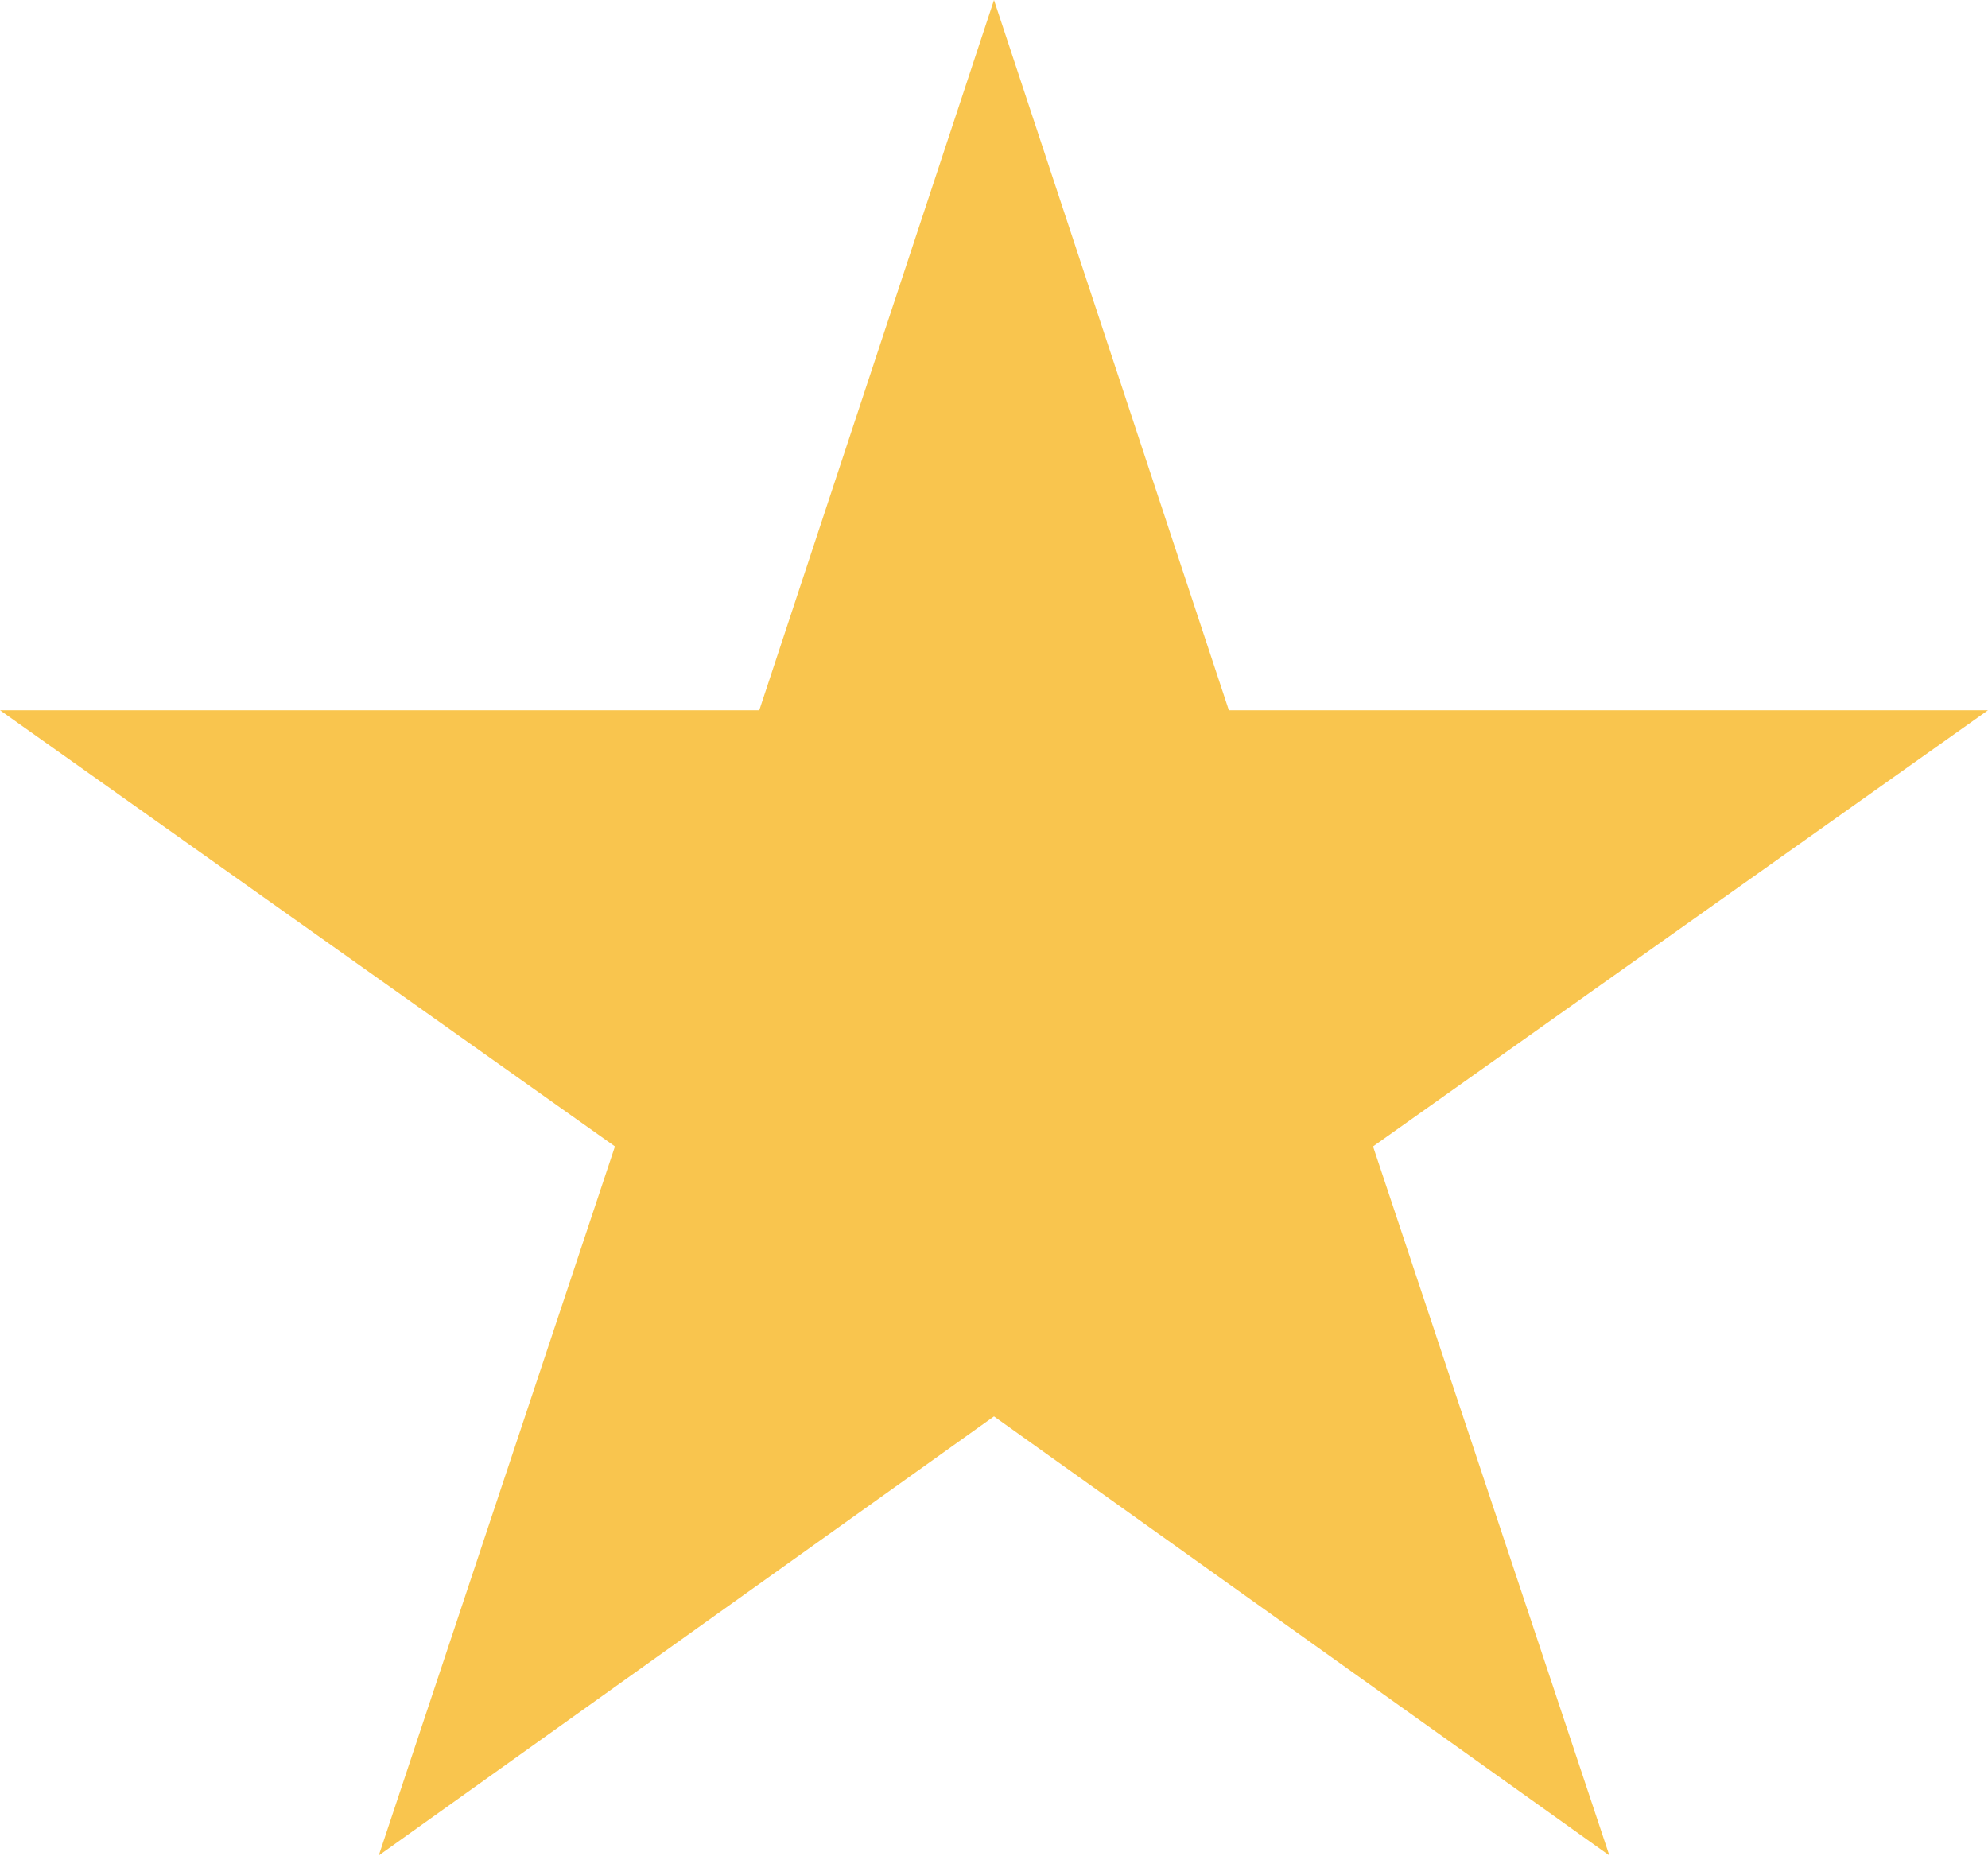
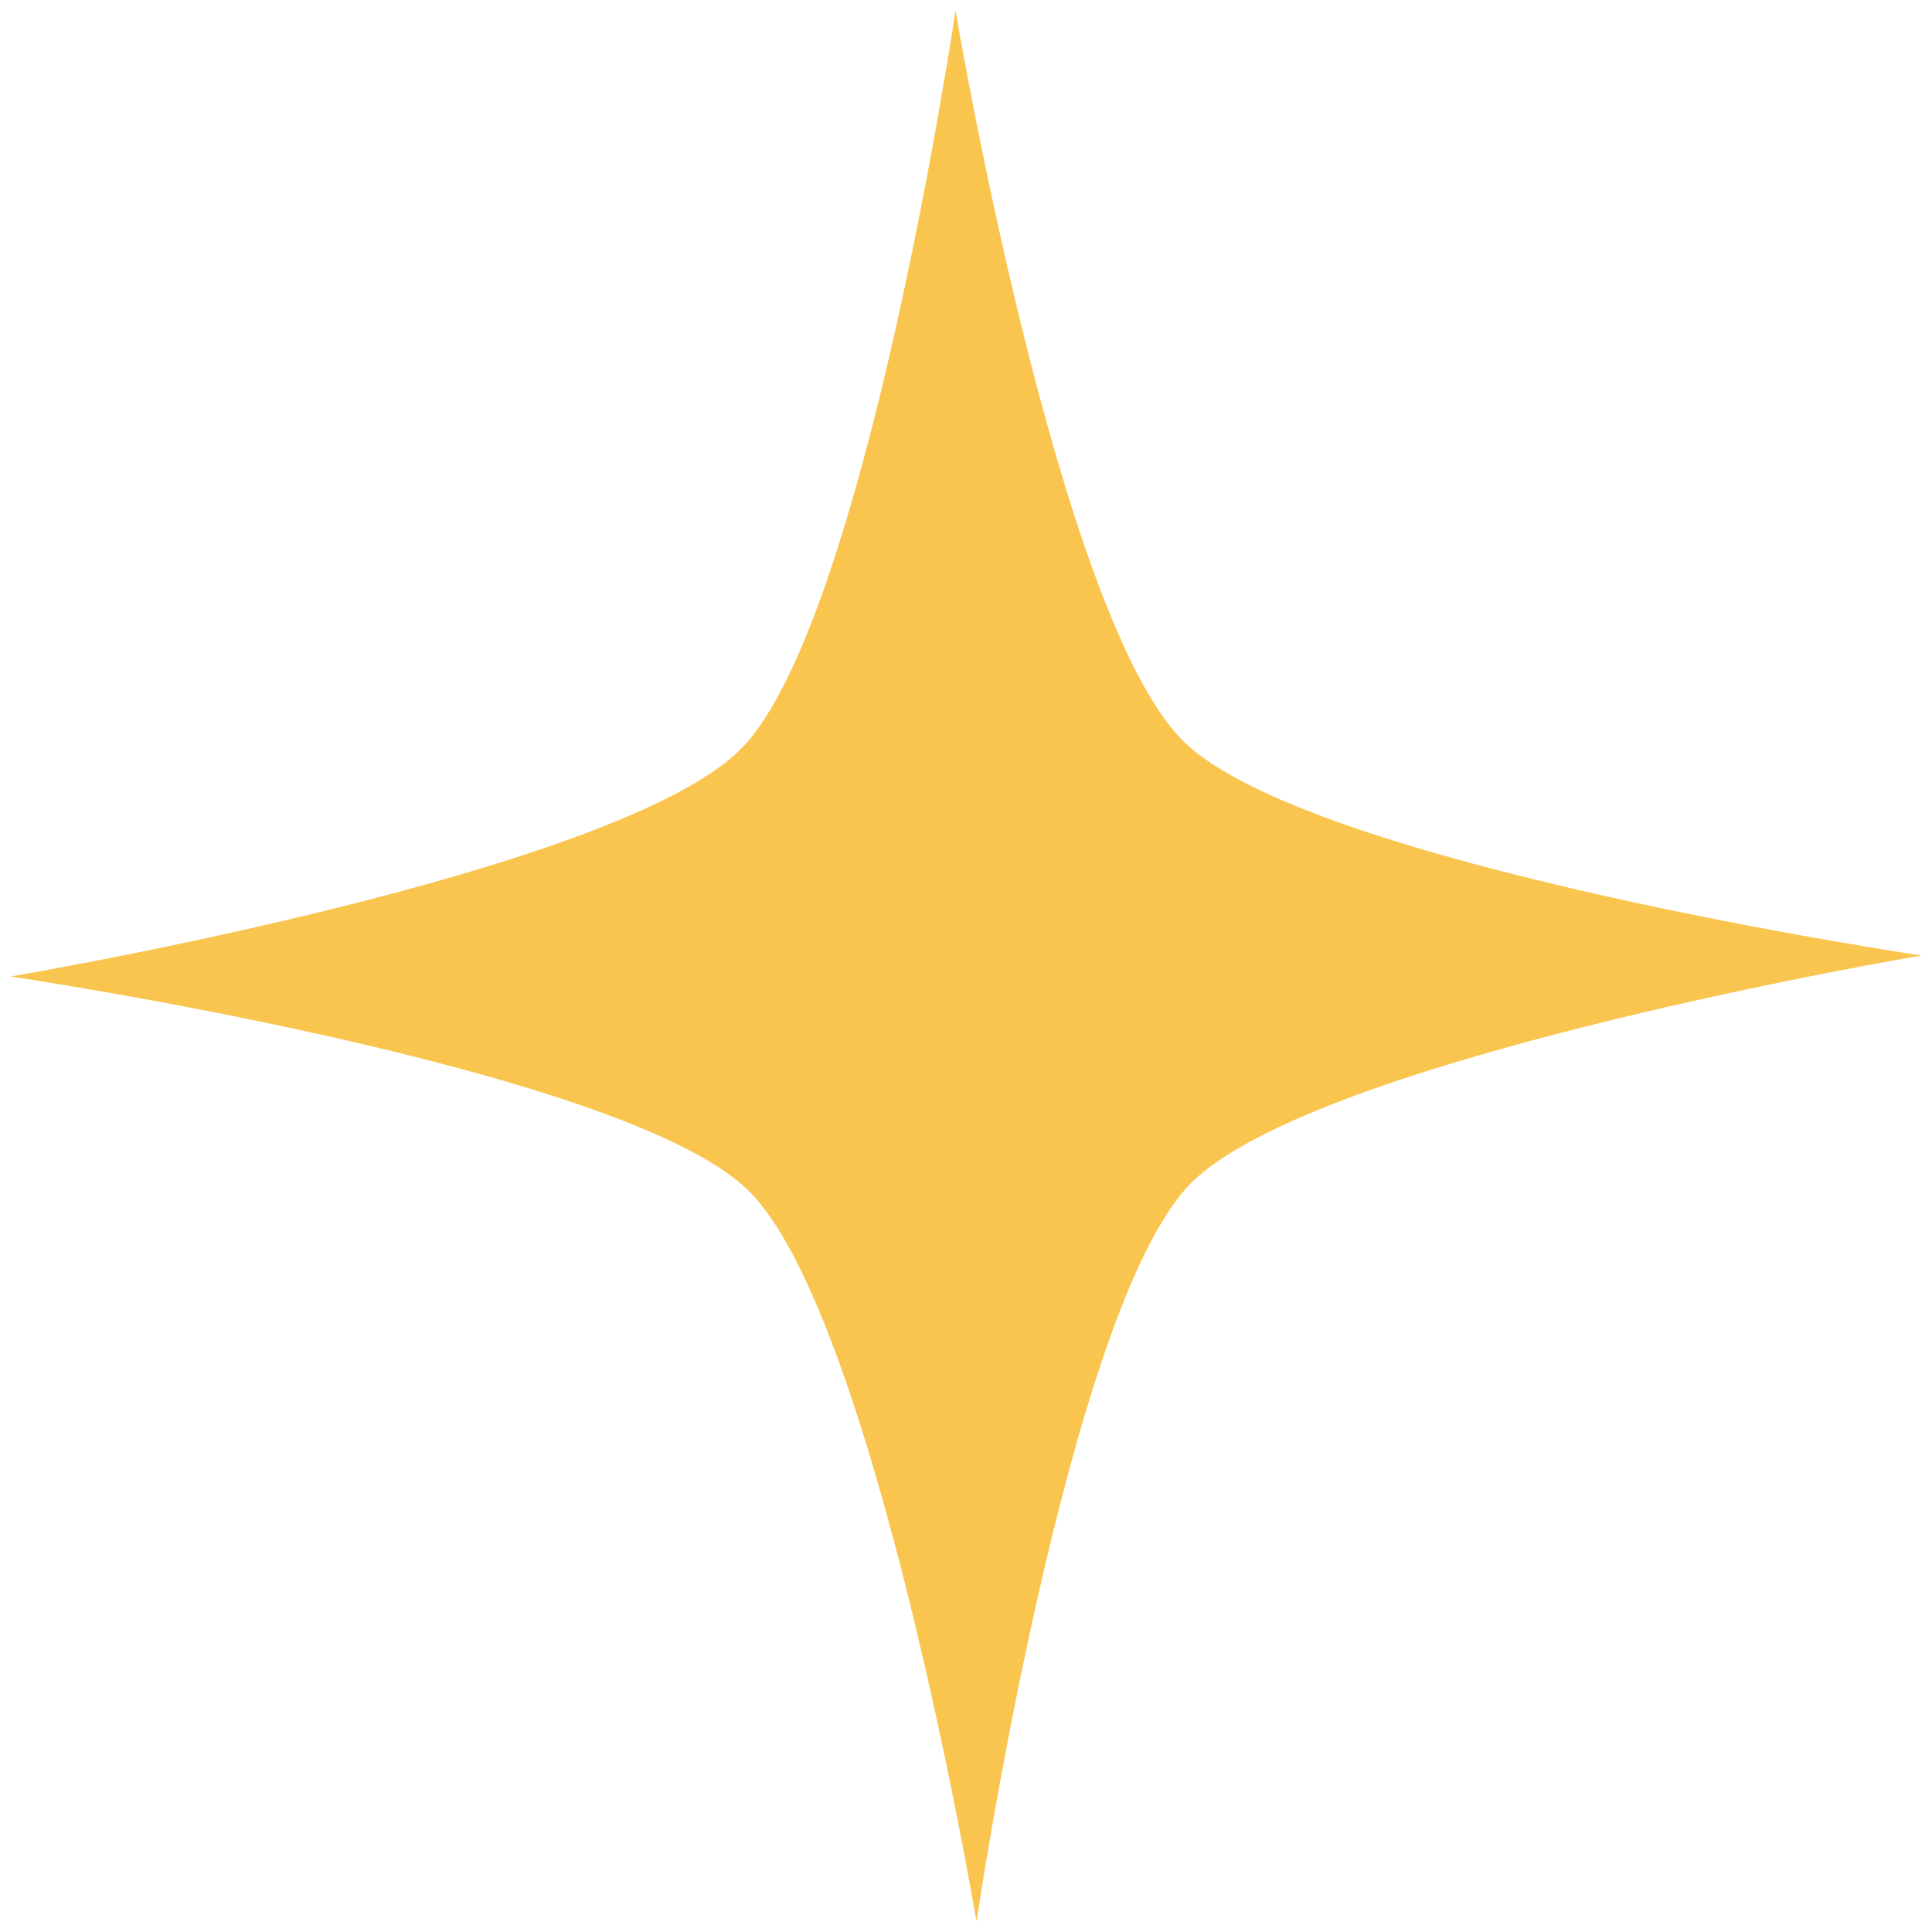
- <svg xmlns="http://www.w3.org/2000/svg" width="15" height="14" viewBox="0 0 15 14" fill="none">
-   <path d="M12.143 14L7.5 10.687L2.858 14L4.64 8.65L0 5.359H5.729L7.5 0L9.272 5.359H15L10.36 8.65L12.143 14Z" fill="#F9C54E" />
+ <svg xmlns="http://www.w3.org/2000/svg" width="14" height="14" viewBox="0 0 14 14" fill="none">
+   <path d="M7.076 13.924C7.076 13.924 6.336 9.524 5.423 8.627C4.51 7.731 0.076 7.076 0.076 7.076C0.076 7.076 4.476 6.336 5.373 5.423C6.269 4.51 6.924 0.076 6.924 0.076C6.924 0.076 7.664 4.476 8.577 5.373C9.49 6.269 13.924 6.924 13.924 6.924C13.924 6.924 9.524 7.664 8.627 8.577C7.731 9.49 7.076 13.924 7.076 13.924Z" fill="#F9C54E" />
</svg>
